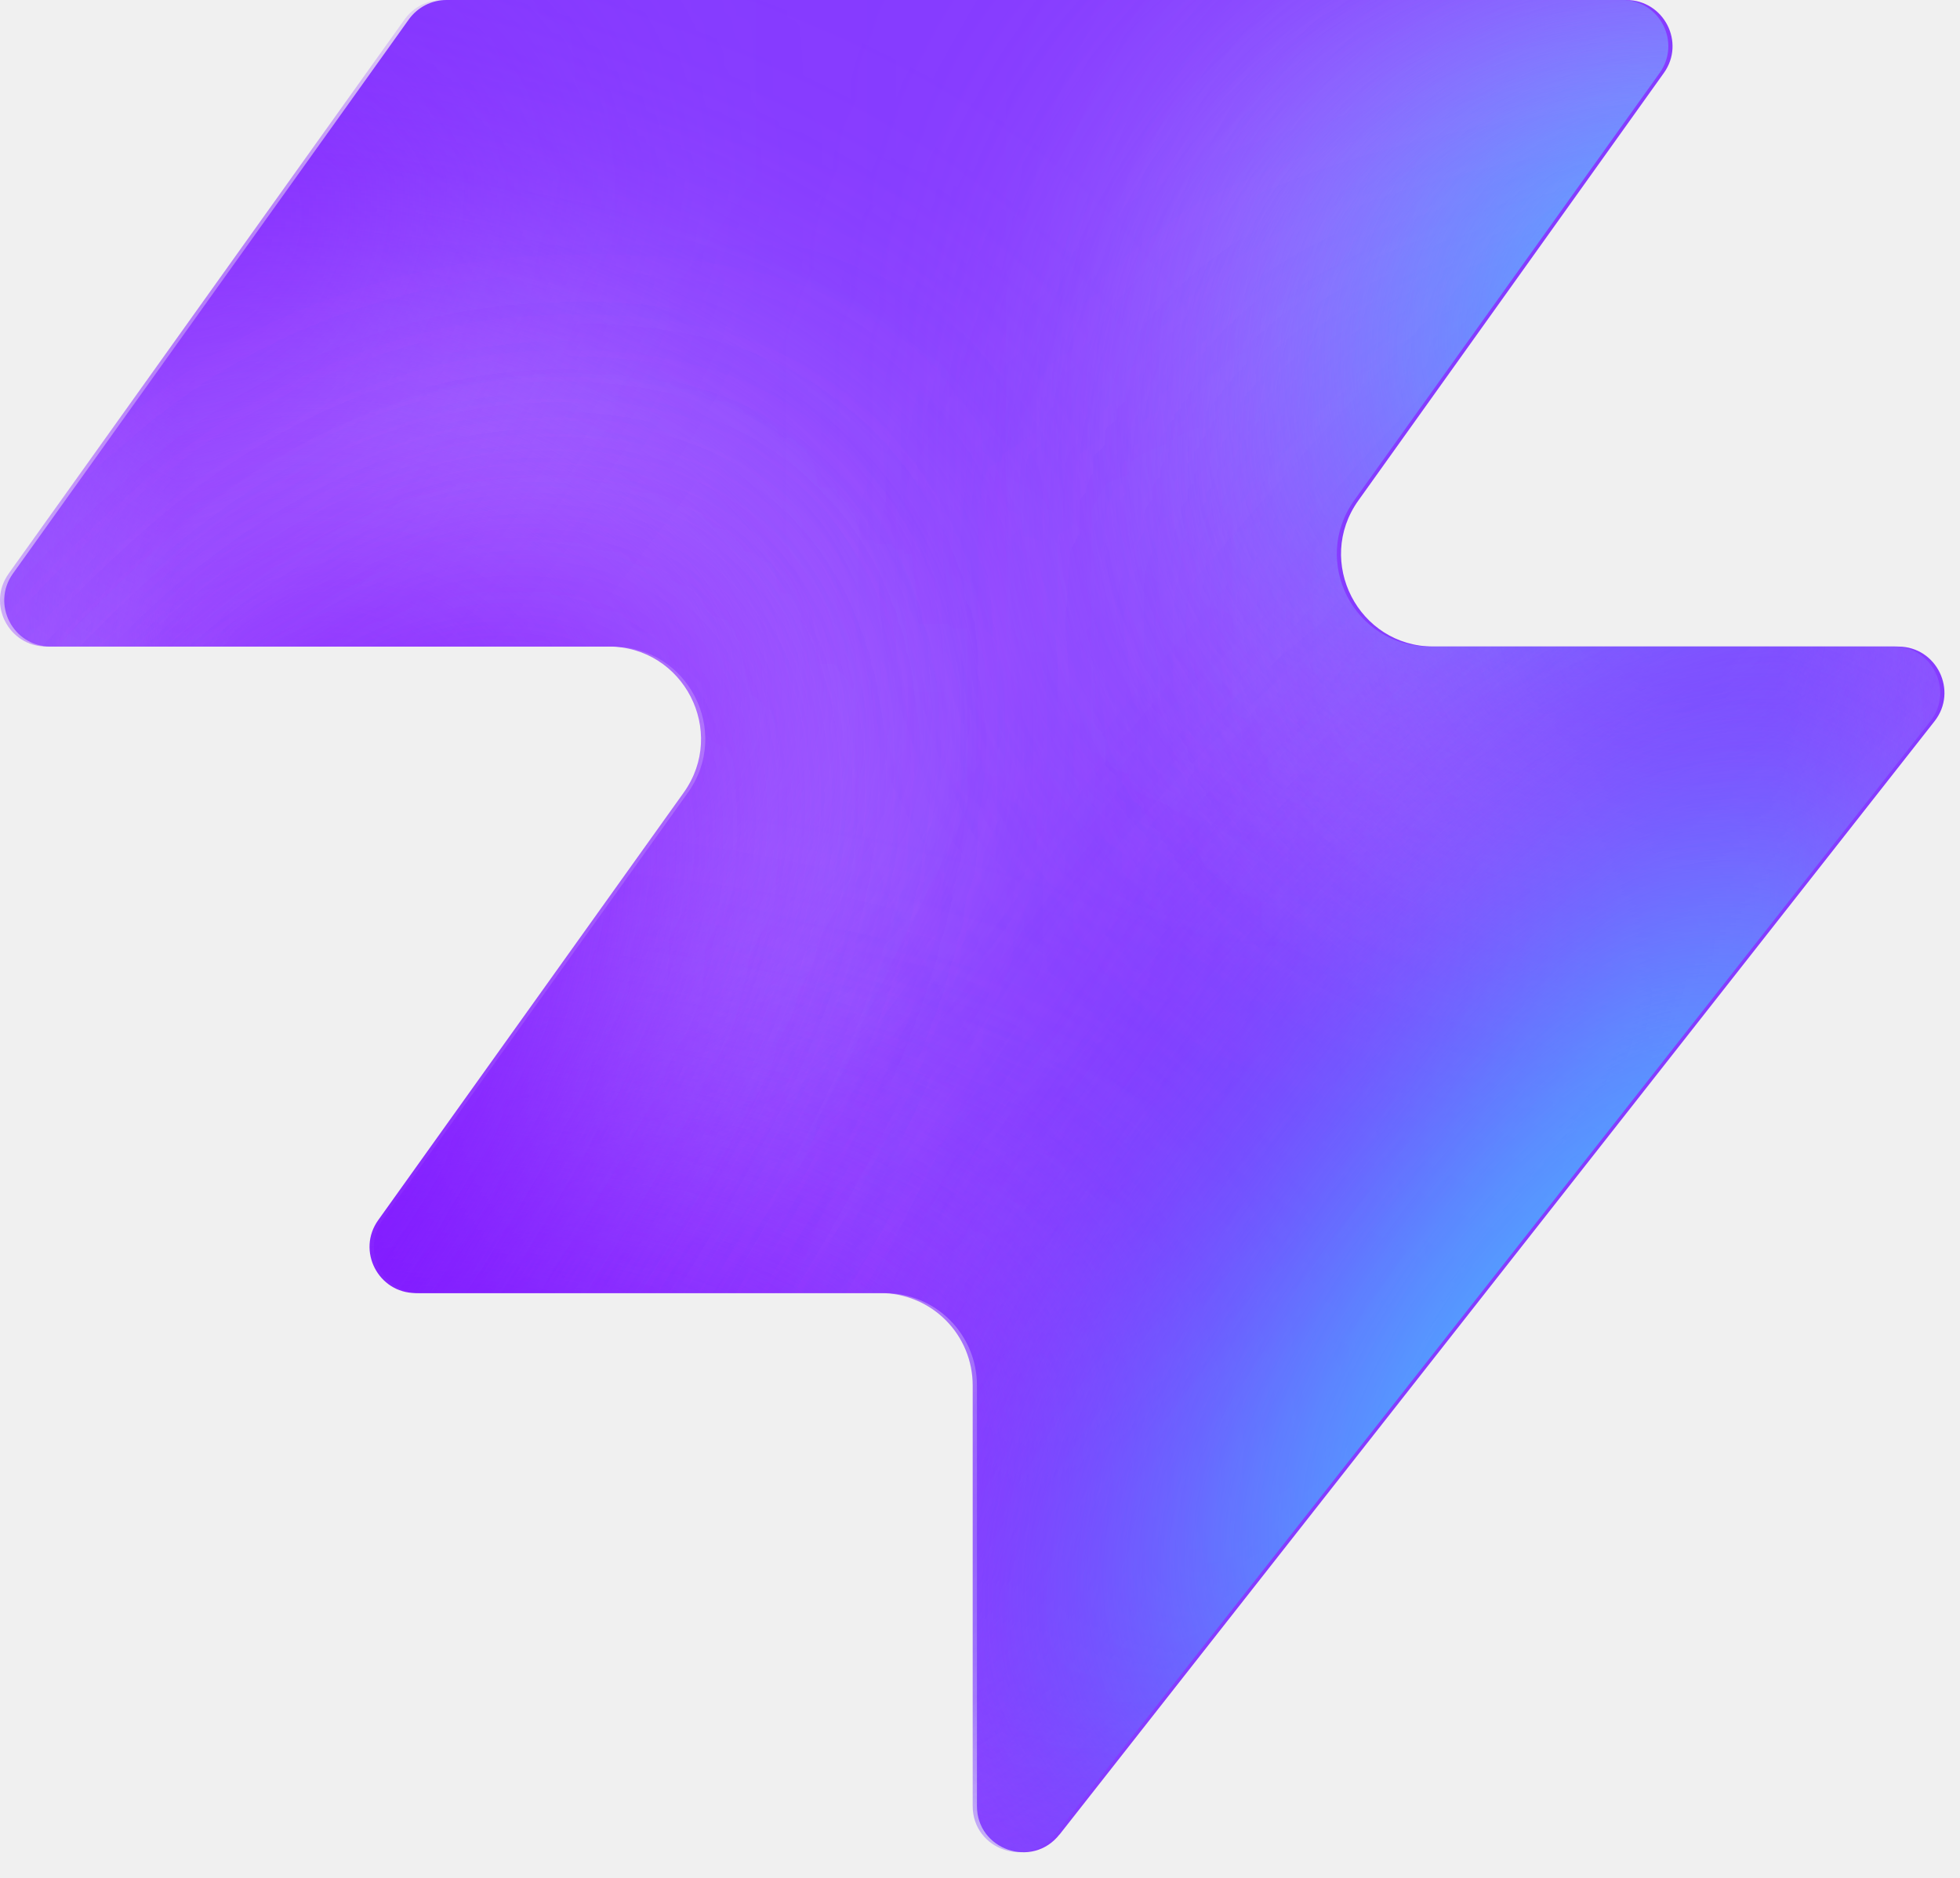
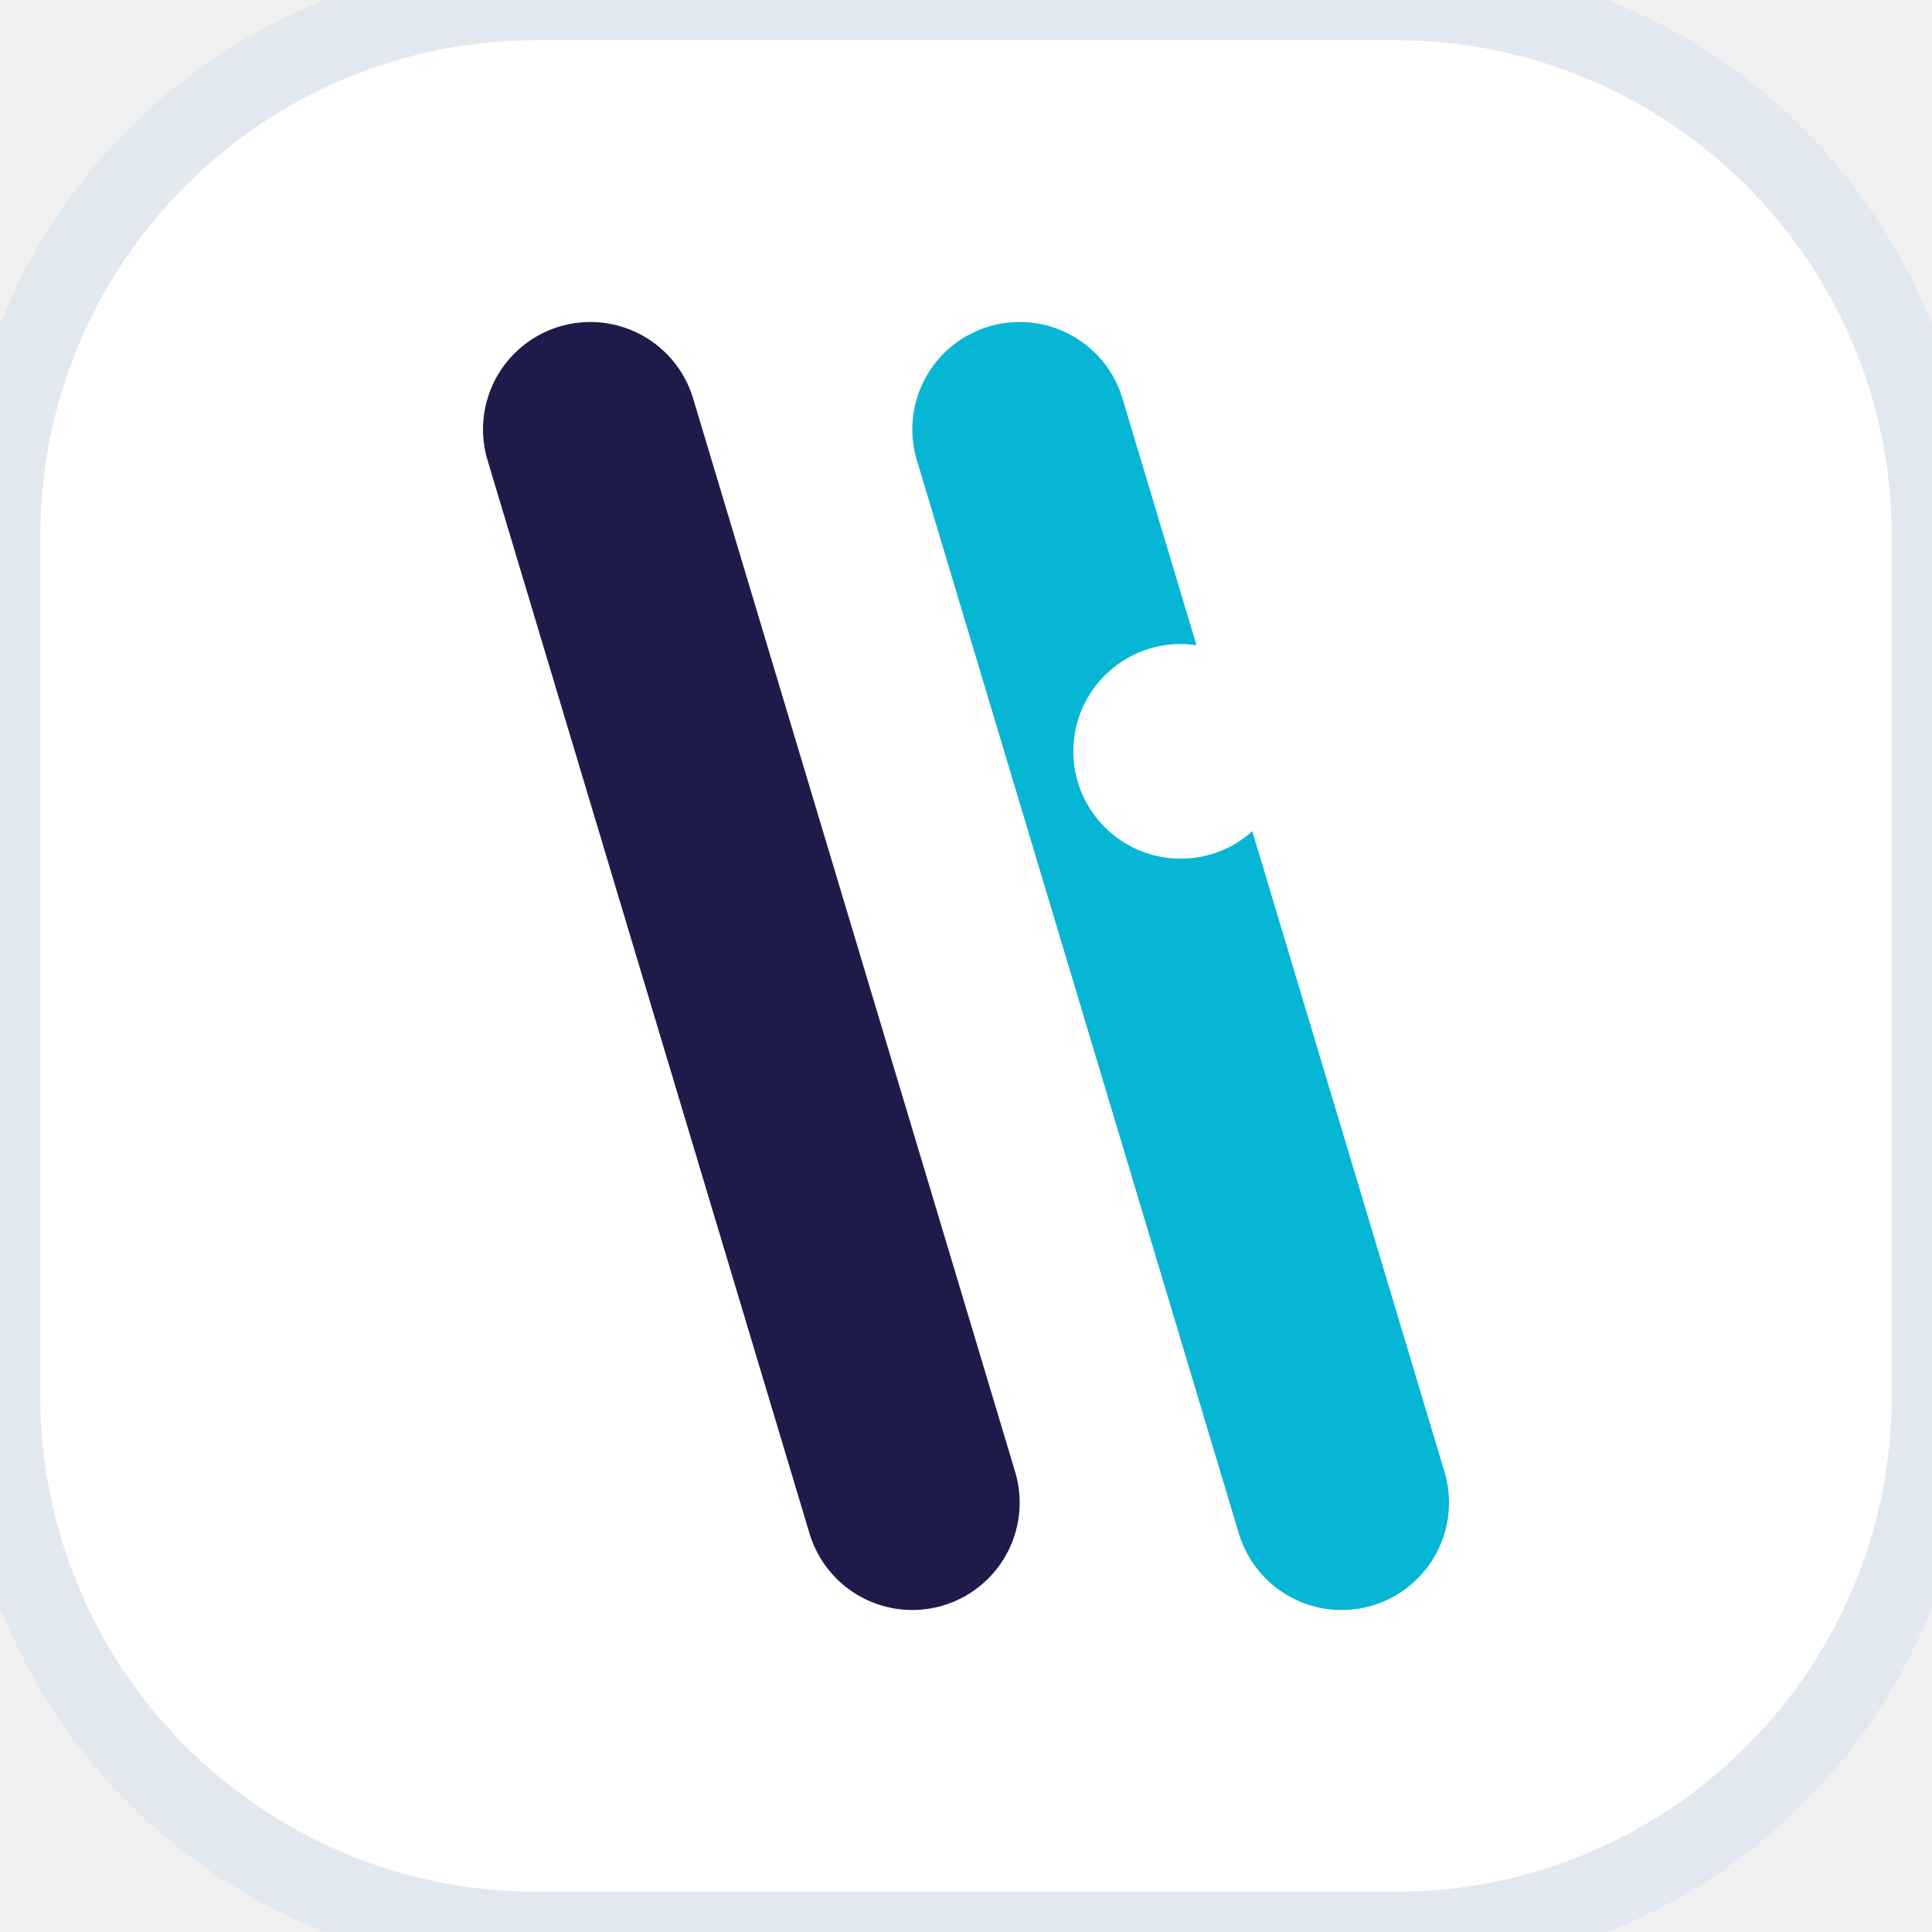
- <svg xmlns="http://www.w3.org/2000/svg" width="48" height="46" fill="none" viewBox="0 0 48 46">
-   <path fill="#863bff" d="M25.946 44.938c-.664.845-2.021.375-2.021-.698V33.937a2.26 2.26 0 0 0-2.262-2.262H10.287c-.92 0-1.456-1.04-.92-1.788l7.48-10.471c1.07-1.497 0-3.578-1.842-3.578H1.237c-.92 0-1.456-1.04-.92-1.788L10.013.474c.214-.297.556-.474.92-.474h28.894c.92 0 1.456 1.04.92 1.788l-7.48 10.471c-1.07 1.498 0 3.579 1.842 3.579h11.377c.943 0 1.473 1.088.89 1.83L25.947 44.94z" style="fill:#863bff;fill:color(display-p3 .525 .23 1);fill-opacity:1" />
-   <mask id="a" width="48" height="46" x="0" y="0" maskUnits="userSpaceOnUse" style="mask-type:alpha">
-     <path fill="#000" d="M25.842 44.938c-.664.844-2.021.375-2.021-.698V33.937a2.26 2.26 0 0 0-2.262-2.262H10.183c-.92 0-1.456-1.04-.92-1.788l7.48-10.471c1.07-1.498 0-3.579-1.842-3.579H1.133c-.92 0-1.456-1.04-.92-1.787L9.91.473c.214-.297.556-.474.92-.474h28.894c.92 0 1.456 1.04.92 1.788l-7.48 10.471c-1.07 1.498 0 3.578 1.842 3.578h11.377c.943 0 1.473 1.088.89 1.832L25.843 44.94z" style="fill:#000;fill-opacity:1" />
-   </mask>
-   <g mask="url(#a)">
-     <g filter="url(#b)">
-       <ellipse cx="5.508" cy="14.704" fill="#ede6ff" rx="5.508" ry="14.704" style="fill:#ede6ff;fill:color(display-p3 .927 .903 1);fill-opacity:1" transform="matrix(.00324 1 1 -.00324 -4.47 31.516)" />
-     </g>
-     <g filter="url(#c)">
-       <ellipse cx="10.399" cy="29.851" fill="#ede6ff" rx="10.399" ry="29.851" style="fill:#ede6ff;fill:color(display-p3 .927 .903 1);fill-opacity:1" transform="matrix(.00324 1 1 -.00324 -39.328 7.883)" />
-     </g>
-     <g filter="url(#d)">
-       <ellipse cx="5.508" cy="30.487" fill="#7e14ff" rx="5.508" ry="30.487" style="fill:#7e14ff;fill:color(display-p3 .492 .077 1);fill-opacity:1" transform="rotate(89.814 -25.913 -14.639)scale(1 -1)" />
-     </g>
-     <g filter="url(#e)">
-       <ellipse cx="5.508" cy="30.599" fill="#7e14ff" rx="5.508" ry="30.599" style="fill:#7e14ff;fill:color(display-p3 .492 .077 1);fill-opacity:1" transform="rotate(89.814 -32.644 -3.334)scale(1 -1)" />
-     </g>
-     <g filter="url(#f)">
-       <ellipse cx="5.508" cy="30.599" fill="#7e14ff" rx="5.508" ry="30.599" style="fill:#7e14ff;fill:color(display-p3 .492 .077 1);fill-opacity:1" transform="matrix(.00324 1 1 -.00324 -34.34 30.47)" />
-     </g>
-     <g filter="url(#g)">
-       <ellipse cx="14.072" cy="22.078" fill="#ede6ff" rx="14.072" ry="22.078" style="fill:#ede6ff;fill:color(display-p3 .927 .903 1);fill-opacity:1" transform="rotate(93.35 24.506 48.493)scale(-1 1)" />
-     </g>
-     <g filter="url(#h)">
-       <ellipse cx="3.47" cy="21.501" fill="#7e14ff" rx="3.47" ry="21.501" style="fill:#7e14ff;fill:color(display-p3 .492 .077 1);fill-opacity:1" transform="rotate(89.009 28.708 47.59)scale(-1 1)" />
-     </g>
-     <g filter="url(#i)">
-       <ellipse cx="3.47" cy="21.501" fill="#7e14ff" rx="3.47" ry="21.501" style="fill:#7e14ff;fill:color(display-p3 .492 .077 1);fill-opacity:1" transform="rotate(89.009 28.708 47.59)scale(-1 1)" />
-     </g>
-     <g filter="url(#j)">
-       <ellipse cx=".387" cy="8.972" fill="#7e14ff" rx="4.407" ry="29.108" style="fill:#7e14ff;fill:color(display-p3 .492 .077 1);fill-opacity:1" transform="rotate(39.51 .387 8.972)" />
-     </g>
-     <g filter="url(#k)">
-       <ellipse cx="47.523" cy="-6.092" fill="#7e14ff" rx="4.407" ry="29.108" style="fill:#7e14ff;fill:color(display-p3 .492 .077 1);fill-opacity:1" transform="rotate(37.892 47.523 -6.092)" />
-     </g>
-     <g filter="url(#l)">
-       <ellipse cx="41.412" cy="6.333" fill="#47bfff" rx="5.971" ry="9.665" style="fill:#47bfff;fill:color(display-p3 .28 .748 1);fill-opacity:1" transform="rotate(37.892 41.412 6.333)" />
-     </g>
-     <g filter="url(#m)">
-       <ellipse cx="-1.879" cy="38.332" fill="#7e14ff" rx="4.407" ry="29.108" style="fill:#7e14ff;fill:color(display-p3 .492 .077 1);fill-opacity:1" transform="rotate(37.892 -1.88 38.332)" />
-     </g>
-     <g filter="url(#n)">
-       <ellipse cx="-1.879" cy="38.332" fill="#7e14ff" rx="4.407" ry="29.108" style="fill:#7e14ff;fill:color(display-p3 .492 .077 1);fill-opacity:1" transform="rotate(37.892 -1.88 38.332)" />
-     </g>
-     <g filter="url(#o)">
-       <ellipse cx="35.651" cy="29.907" fill="#7e14ff" rx="4.407" ry="29.108" style="fill:#7e14ff;fill:color(display-p3 .492 .077 1);fill-opacity:1" transform="rotate(37.892 35.651 29.907)" />
-     </g>
-     <g filter="url(#p)">
-       <ellipse cx="38.418" cy="32.4" fill="#47bfff" rx="5.971" ry="15.297" style="fill:#47bfff;fill:color(display-p3 .28 .748 1);fill-opacity:1" transform="rotate(37.892 38.418 32.4)" />
-     </g>
-   </g>
-   <defs>
-     <filter id="b" width="60.045" height="41.654" x="-19.77" y="16.149" color-interpolation-filters="sRGB" filterUnits="userSpaceOnUse">
-       <feFlood flood-opacity="0" result="BackgroundImageFix" />
-       <feBlend in="SourceGraphic" in2="BackgroundImageFix" result="shape" />
-       <feGaussianBlur result="effect1_foregroundBlur_2002_17158" stdDeviation="7.659" />
-     </filter>
-     <filter id="c" width="90.34" height="51.437" x="-54.613" y="-7.533" color-interpolation-filters="sRGB" filterUnits="userSpaceOnUse">
-       <feFlood flood-opacity="0" result="BackgroundImageFix" />
-       <feBlend in="SourceGraphic" in2="BackgroundImageFix" result="shape" />
-       <feGaussianBlur result="effect1_foregroundBlur_2002_17158" stdDeviation="7.659" />
-     </filter>
-     <filter id="d" width="79.355" height="29.4" x="-49.64" y="2.03" color-interpolation-filters="sRGB" filterUnits="userSpaceOnUse">
-       <feFlood flood-opacity="0" result="BackgroundImageFix" />
-       <feBlend in="SourceGraphic" in2="BackgroundImageFix" result="shape" />
-       <feGaussianBlur result="effect1_foregroundBlur_2002_17158" stdDeviation="4.596" />
-     </filter>
-     <filter id="e" width="79.579" height="29.4" x="-45.045" y="20.029" color-interpolation-filters="sRGB" filterUnits="userSpaceOnUse">
-       <feFlood flood-opacity="0" result="BackgroundImageFix" />
-       <feBlend in="SourceGraphic" in2="BackgroundImageFix" result="shape" />
-       <feGaussianBlur result="effect1_foregroundBlur_2002_17158" stdDeviation="4.596" />
-     </filter>
-     <filter id="f" width="79.579" height="29.4" x="-43.513" y="21.178" color-interpolation-filters="sRGB" filterUnits="userSpaceOnUse">
-       <feFlood flood-opacity="0" result="BackgroundImageFix" />
-       <feBlend in="SourceGraphic" in2="BackgroundImageFix" result="shape" />
-       <feGaussianBlur result="effect1_foregroundBlur_2002_17158" stdDeviation="4.596" />
-     </filter>
-     <filter id="g" width="74.749" height="58.852" x="15.756" y="-17.901" color-interpolation-filters="sRGB" filterUnits="userSpaceOnUse">
-       <feFlood flood-opacity="0" result="BackgroundImageFix" />
-       <feBlend in="SourceGraphic" in2="BackgroundImageFix" result="shape" />
-       <feGaussianBlur result="effect1_foregroundBlur_2002_17158" stdDeviation="7.659" />
-     </filter>
-     <filter id="h" width="61.377" height="25.362" x="23.548" y="2.284" color-interpolation-filters="sRGB" filterUnits="userSpaceOnUse">
-       <feFlood flood-opacity="0" result="BackgroundImageFix" />
-       <feBlend in="SourceGraphic" in2="BackgroundImageFix" result="shape" />
-       <feGaussianBlur result="effect1_foregroundBlur_2002_17158" stdDeviation="4.596" />
-     </filter>
-     <filter id="i" width="61.377" height="25.362" x="23.548" y="2.284" color-interpolation-filters="sRGB" filterUnits="userSpaceOnUse">
-       <feFlood flood-opacity="0" result="BackgroundImageFix" />
-       <feBlend in="SourceGraphic" in2="BackgroundImageFix" result="shape" />
-       <feGaussianBlur result="effect1_foregroundBlur_2002_17158" stdDeviation="4.596" />
-     </filter>
-     <filter id="j" width="56.045" height="63.649" x="-27.636" y="-22.853" color-interpolation-filters="sRGB" filterUnits="userSpaceOnUse">
-       <feFlood flood-opacity="0" result="BackgroundImageFix" />
-       <feBlend in="SourceGraphic" in2="BackgroundImageFix" result="shape" />
-       <feGaussianBlur result="effect1_foregroundBlur_2002_17158" stdDeviation="4.596" />
-     </filter>
-     <filter id="k" width="54.814" height="64.646" x="20.116" y="-38.415" color-interpolation-filters="sRGB" filterUnits="userSpaceOnUse">
-       <feFlood flood-opacity="0" result="BackgroundImageFix" />
-       <feBlend in="SourceGraphic" in2="BackgroundImageFix" result="shape" />
-       <feGaussianBlur result="effect1_foregroundBlur_2002_17158" stdDeviation="4.596" />
-     </filter>
-     <filter id="l" width="33.541" height="35.313" x="24.641" y="-11.323" color-interpolation-filters="sRGB" filterUnits="userSpaceOnUse">
-       <feFlood flood-opacity="0" result="BackgroundImageFix" />
-       <feBlend in="SourceGraphic" in2="BackgroundImageFix" result="shape" />
-       <feGaussianBlur result="effect1_foregroundBlur_2002_17158" stdDeviation="4.596" />
-     </filter>
-     <filter id="m" width="54.814" height="64.646" x="-29.286" y="6.009" color-interpolation-filters="sRGB" filterUnits="userSpaceOnUse">
-       <feFlood flood-opacity="0" result="BackgroundImageFix" />
-       <feBlend in="SourceGraphic" in2="BackgroundImageFix" result="shape" />
-       <feGaussianBlur result="effect1_foregroundBlur_2002_17158" stdDeviation="4.596" />
-     </filter>
-     <filter id="n" width="54.814" height="64.646" x="-29.286" y="6.009" color-interpolation-filters="sRGB" filterUnits="userSpaceOnUse">
-       <feFlood flood-opacity="0" result="BackgroundImageFix" />
-       <feBlend in="SourceGraphic" in2="BackgroundImageFix" result="shape" />
-       <feGaussianBlur result="effect1_foregroundBlur_2002_17158" stdDeviation="4.596" />
-     </filter>
-     <filter id="o" width="54.814" height="64.646" x="8.244" y="-2.416" color-interpolation-filters="sRGB" filterUnits="userSpaceOnUse">
-       <feFlood flood-opacity="0" result="BackgroundImageFix" />
-       <feBlend in="SourceGraphic" in2="BackgroundImageFix" result="shape" />
-       <feGaussianBlur result="effect1_foregroundBlur_2002_17158" stdDeviation="4.596" />
-     </filter>
-     <filter id="p" width="39.409" height="43.623" x="18.713" y="10.588" color-interpolation-filters="sRGB" filterUnits="userSpaceOnUse">
-       <feFlood flood-opacity="0" result="BackgroundImageFix" />
-       <feBlend in="SourceGraphic" in2="BackgroundImageFix" result="shape" />
-       <feGaussianBlur result="effect1_foregroundBlur_2002_17158" stdDeviation="4.596" />
-     </filter>
-   </defs>
+ <svg xmlns="http://www.w3.org/2000/svg" width="36" height="36" viewBox="0 0 36 36" fill="none">
+   {/* Background Putih Clean dengan Border Tipis */}
+   <rect width="36" height="36" rx="10" fill="white" stroke="#E2E8F0" stroke-width="1.5" />
+   
+   {/* Garis Pertama (Dynamic Slash Utama - Indigo Gelap) */}
+   <path d="M11 8L17 28" stroke="#1E1B4B" stroke-width="4" stroke-linecap="round" />
+   
+   {/* Garis Kedua (Aksen Kecepatan - Cyan Terang dengan Efek Potong) */}
+   <path d="M19 8L25 28" stroke="#06B6D4" stroke-width="4" stroke-linecap="round" />
+   
+   {/* Titik Koneksi / Core Node sebagai pembeda biar ga cuma garis doang */}
+   <circle cx="22" cy="14" r="2" fill="white" />
</svg>
